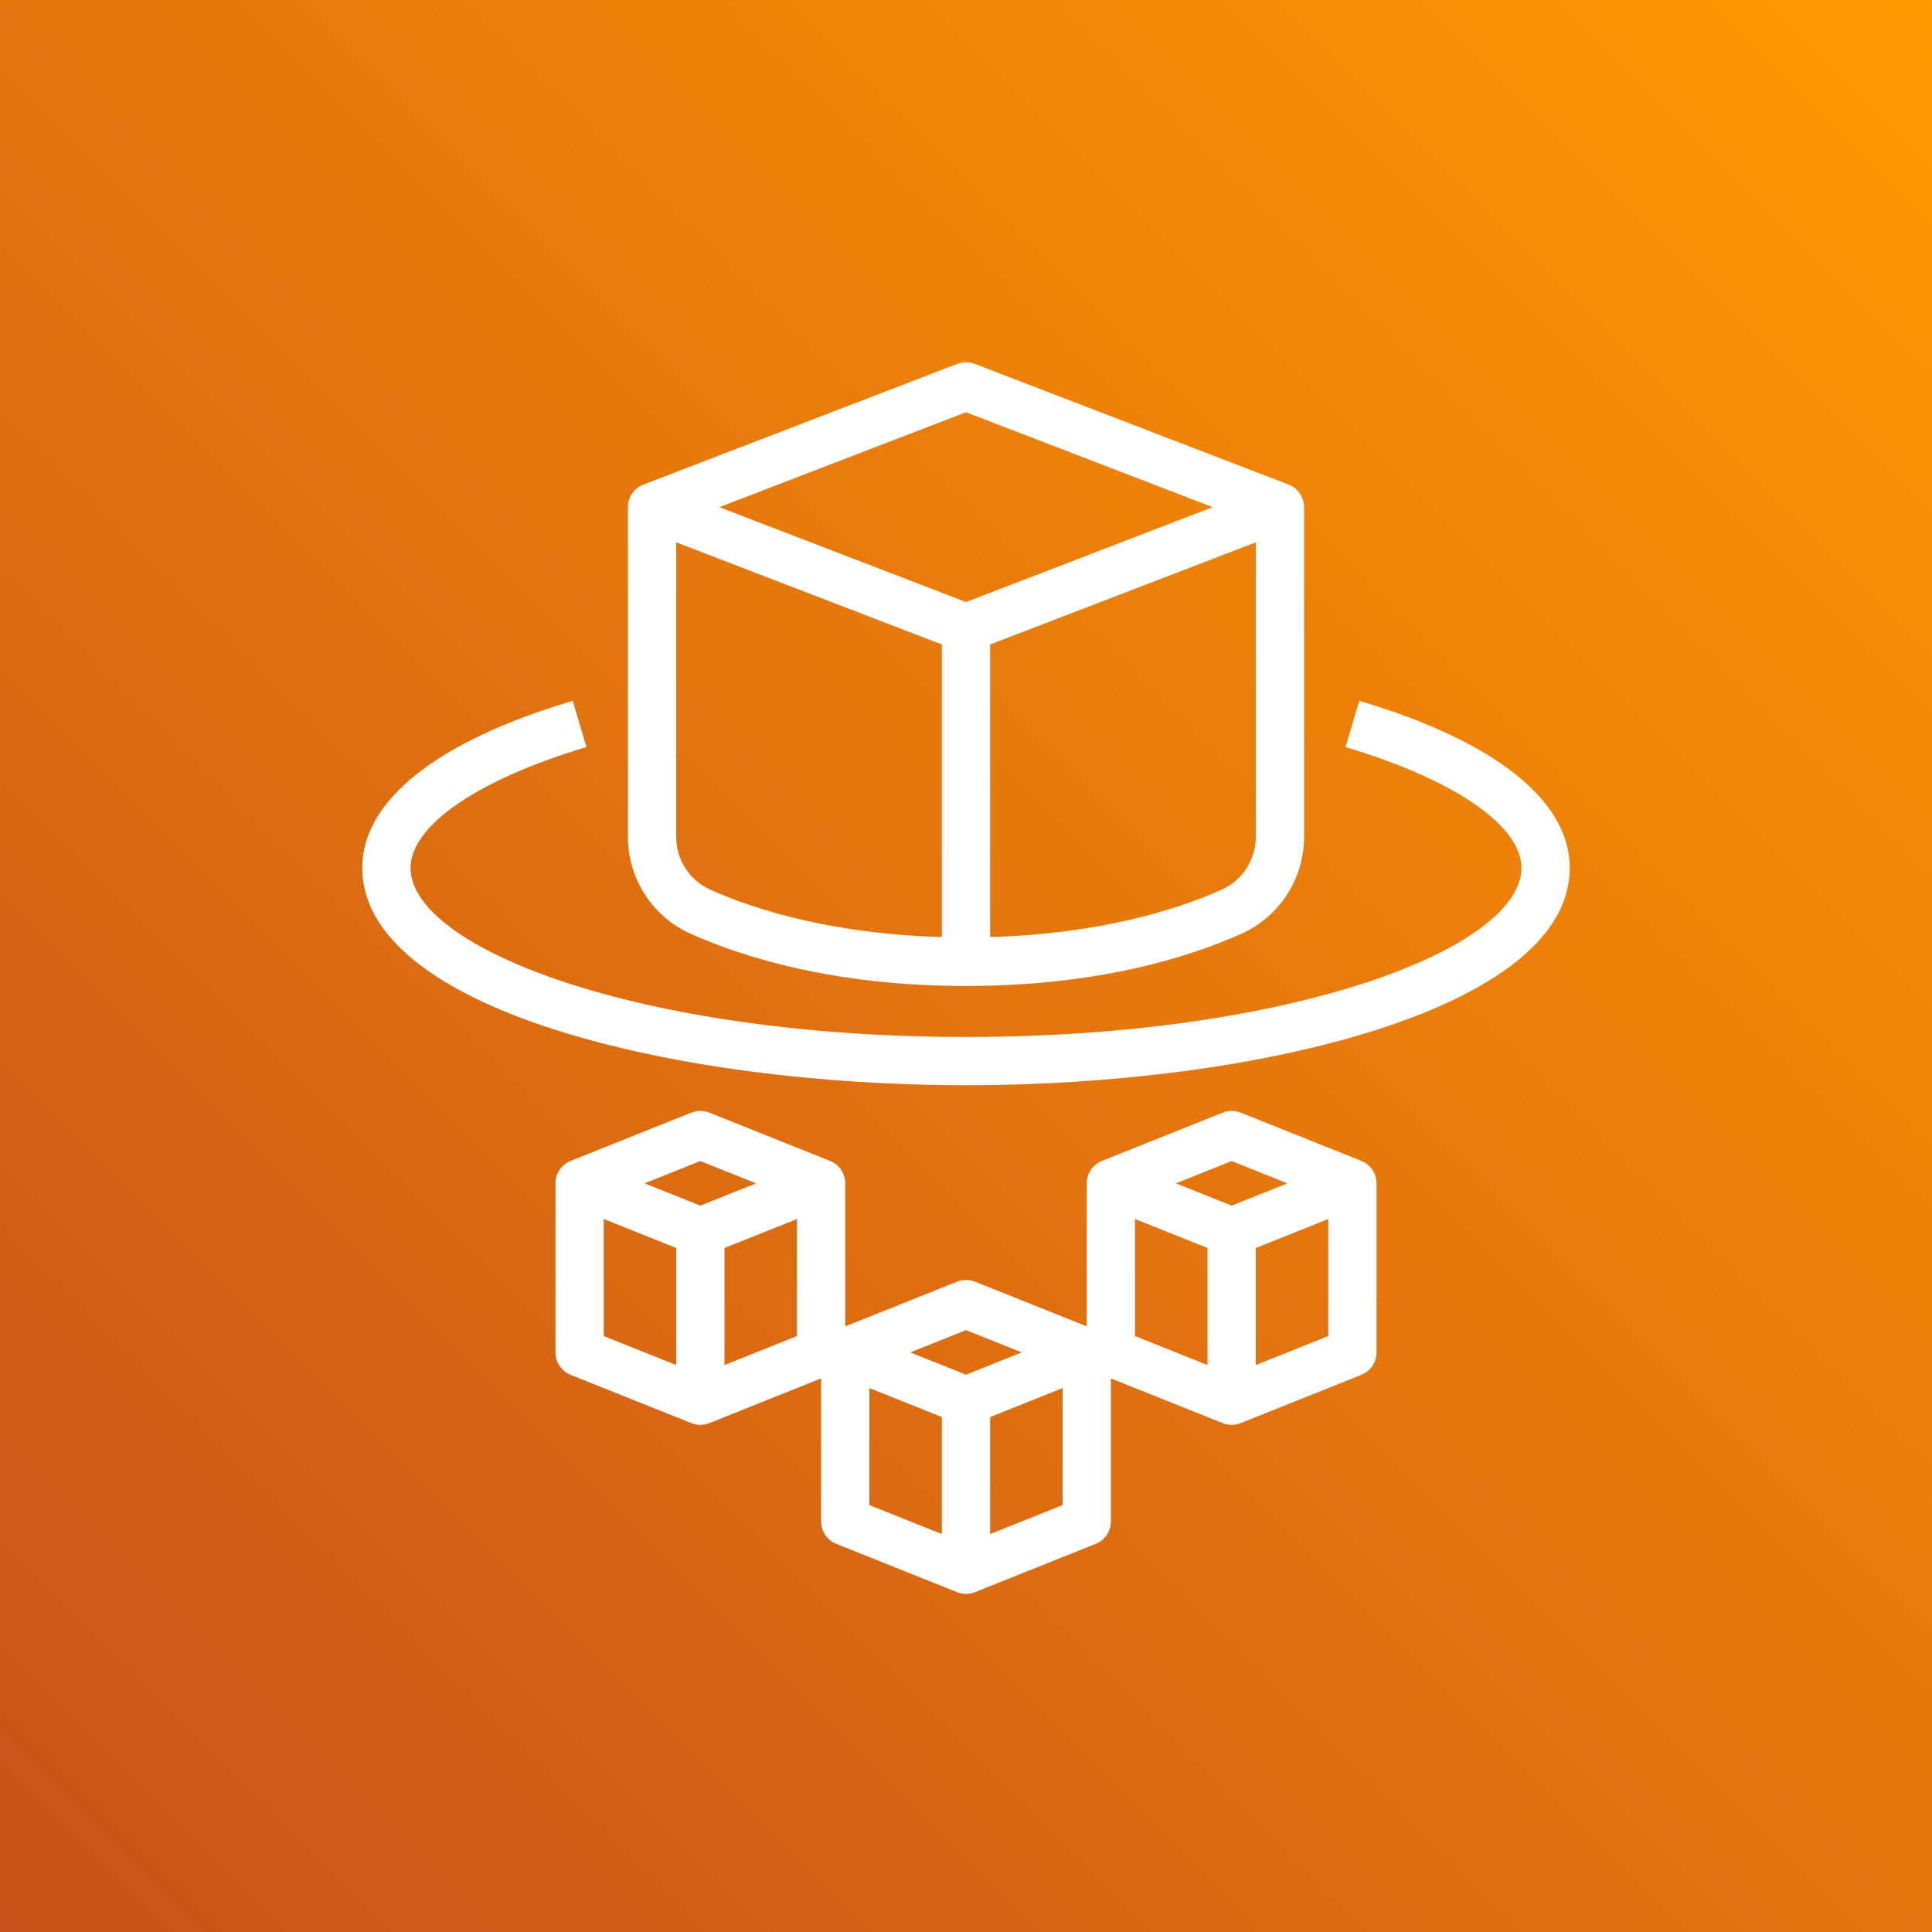
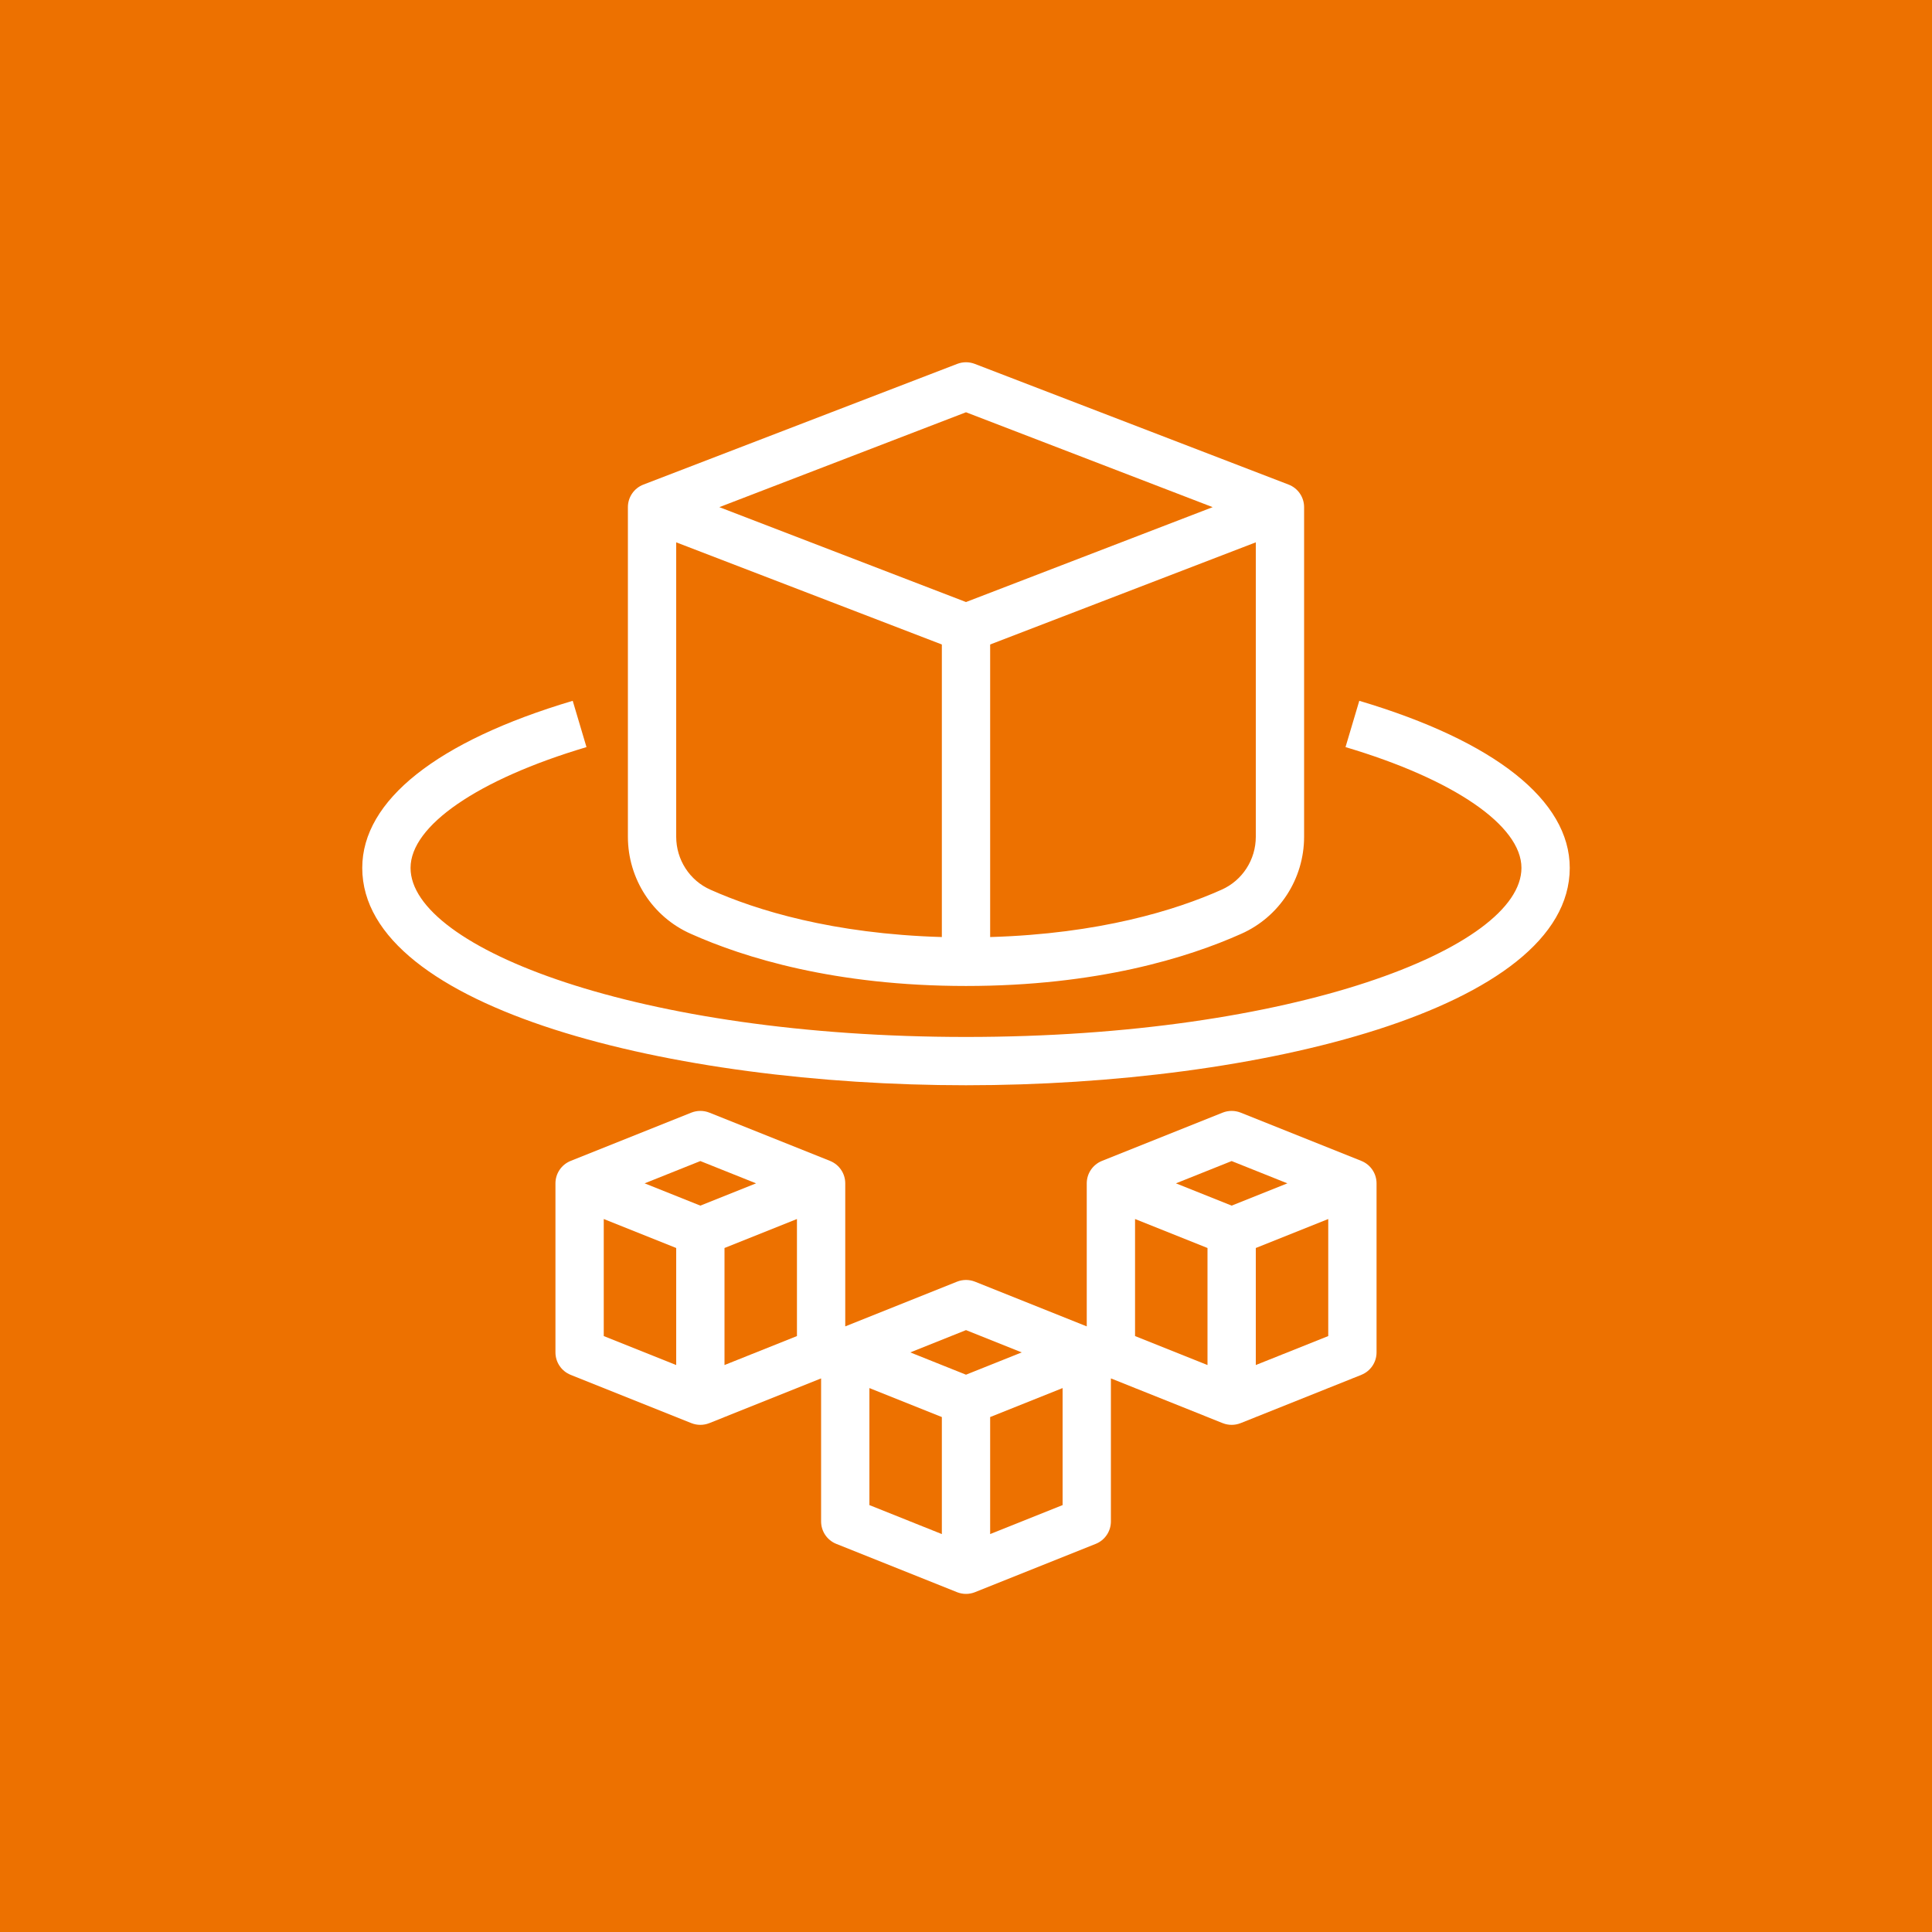
- <svg xmlns="http://www.w3.org/2000/svg" width="1em" height="1em" viewBox="0 0 256 256">
-   <defs>
-     <linearGradient id="SVGeyciVcvH" x1="0%" x2="100%" y1="100%" y2="0%">
-       <stop offset="0%" stop-color="#c8511b" />
-       <stop offset="100%" stop-color="#f90" />
-     </linearGradient>
-   </defs>
-   <path fill="url(#SVGeyciVcvH)" d="M0 0h256v256H0z" />
-   <path fill="#fff" d="M166.4 180.874v-15.508l9.6-3.84v15.508zm-16-19.348l9.6 3.84v15.508l-9.6-3.84zm-19.2 41.748v-15.508l9.6-3.84v15.508zm-16-19.348l9.6 3.84v15.508l-9.6-3.84zM96 180.874v-15.508l9.6-3.84v15.508zm-16-19.348l9.6 3.84v15.508l-9.6-3.84zm12.8-7.68l7.386 2.954l-7.386 2.954l-7.386-2.954zm35.2 22.4l7.386 2.954l-7.386 2.954l-7.386-2.954zm35.2-22.4l7.386 2.954l-7.386 2.954l-7.386-2.954zm17.187-.019l-16-6.4c-.761-.3-1.613-.3-2.374 0l-16 6.4A3.205 3.205 0 0 0 144 156.8v18.954l-14.813-5.927c-.761-.3-1.613-.3-2.374 0L112 175.754V156.8a3.205 3.205 0 0 0-2.013-2.973l-16-6.4c-.761-.3-1.613-.3-2.374 0l-16 6.4A3.205 3.205 0 0 0 73.6 156.8v22.4c0 1.309.797 2.483 2.013 2.973l16 6.4c.38.15.784.227 1.187.227s.806-.077 1.187-.227l14.813-5.927V201.6c0 1.309.797 2.483 2.013 2.973l16 6.4c.38.15.784.227 1.187.227s.806-.077 1.187-.227l16-6.4a3.205 3.205 0 0 0 2.013-2.973v-18.954l14.813 5.927c.38.15.784.227 1.187.227s.806-.077 1.187-.227l16-6.4a3.205 3.205 0 0 0 2.013-2.973v-22.4a3.205 3.205 0 0 0-2.013-2.973M208 115.002c0 18.704-41.22 28.8-80 28.8s-80-10.096-80-28.8c0-8.932 9.904-16.794 27.888-22.141l1.824 6.134c-14.38 4.275-23.312 10.41-23.312 16.007c0 10.595 30.224 22.4 73.6 22.4s73.6-11.805 73.6-22.4c0-5.597-8.931-11.732-23.312-16.007l1.824-6.134C198.096 98.208 208 106.07 208 115m-80-60.375L160.685 67.2L128 79.773L95.315 67.2zm33.856 63.267c-6.035 2.701-16.166 5.847-30.656 6.27V85.397l35.2-13.536v39.012c0 3.043-1.78 5.798-4.544 7.02m-72.256-7.02V71.862l35.2 13.536v38.765c-14.49-.422-24.62-3.568-30.669-6.275c-2.752-1.216-4.531-3.971-4.531-7.014m1.933 12.86c7.043 3.152 19.088 6.912 36.467 6.912c17.38 0 29.424-3.76 36.458-6.905c5.068-2.243 8.342-7.293 8.342-12.867V67.2a3.2 3.2 0 0 0-2.051-2.989l-41.6-16a3.23 3.23 0 0 0-2.298 0l-41.6 16A3.2 3.2 0 0 0 83.2 67.2v43.674c0 5.574 3.274 10.624 8.333 12.86" />
+ <svg xmlns="http://www.w3.org/2000/svg" width="80px" height="80px" viewBox="0 0 80 80" version="1.1">
+   <g id="Icon-Architecture/64/Arch_AWS-Fargate_64" stroke="none" stroke-width="1" fill="none" fill-rule="evenodd">
+     <g id="Icon-Architecture-BG/64/Compute" fill="#ED7100">
+       <rect id="Rectangle" x="0" y="0" width="80" height="80" />
+     </g>
+     <path d="M52,56.523 L52,51.677 L55,50.477 L55,55.323 L52,56.523 Z M47,50.477 L50,51.677 L50,56.523 L47,55.323 L47,50.477 Z M41,63.523 L41,58.677 L44,57.477 L44,62.323 L41,63.523 Z M36,57.477 L39,58.677 L39,63.523 L36,62.323 L36,57.477 Z M30,56.523 L30,51.677 L33,50.477 L33,55.323 L30,56.523 Z M25,50.477 L28,51.677 L28,56.523 L25,55.323 L25,50.477 Z M29,48.077 L31.308,49 L29,49.923 L26.692,49 L29,48.077 Z M40,55.077 L42.308,56 L40,56.923 L37.692,56 L40,55.077 Z M51,48.077 L53.308,49 L51,49.923 L48.692,49 L51,48.077 Z M56.371,48.071 L51.371,46.071 C51.133,45.977 50.867,45.977 50.629,46.071 L45.629,48.071 C45.249,48.224 45,48.591 45,49 L45,54.923 L40.371,53.071 C40.133,52.977 39.867,52.977 39.629,53.071 L35,54.923 L35,49 C35,48.591 34.751,48.224 34.371,48.071 L29.371,46.071 C29.133,45.977 28.867,45.977 28.629,46.071 L23.629,48.071 C23.249,48.224 23,48.591 23,49 L23,56 C23,56.409 23.249,56.776 23.629,56.929 L28.629,58.929 C28.748,58.976 28.874,59 29,59 C29.126,59 29.252,58.976 29.371,58.929 L34,57.077 L34,63 C34,63.409 34.249,63.776 34.629,63.929 L39.629,65.929 C39.748,65.976 39.874,66 40,66 C40.126,66 40.252,65.976 40.371,65.929 L45.371,63.929 C45.751,63.776 46,63.409 46,63 L46,57.077 L50.629,58.929 C50.748,58.976 50.874,59 51,59 C51.126,59 51.252,58.976 51.371,58.929 L56.371,56.929 C56.751,56.776 57,56.409 57,56 L57,49 C57,48.591 56.751,48.224 56.371,48.071 L56.371,48.071 Z M65,35.938 C65,41.783 52.119,44.938 40,44.938 C27.881,44.938 15,41.783 15,35.938 C15,33.147 18.095,30.69 23.715,29.019 L24.285,30.936 C19.791,32.272 17,34.189 17,35.938 C17,39.249 26.445,42.938 40,42.938 C53.555,42.938 63,39.249 63,35.938 C63,34.189 60.209,32.272 55.715,30.936 L56.285,29.019 C61.905,30.69 65,33.147 65,35.938 L65,35.938 Z M40,17.071 L50.214,21 L40,24.929 L29.786,21 L40,17.071 Z M50.58,36.842 C48.694,37.686 45.528,38.669 41,38.801 L41,26.687 L52,22.457 L52,34.648 C52,35.599 51.444,36.46 50.58,36.842 L50.58,36.842 Z M28,34.648 L28,22.457 L39,26.687 L39,38.801 C34.472,38.669 31.306,37.686 29.416,36.84 C28.556,36.46 28,35.599 28,34.648 L28,34.648 Z M28.604,38.667 C30.805,39.652 34.569,40.827 40,40.827 C45.431,40.827 49.195,39.652 51.393,38.669 C52.977,37.968 54,36.39 54,34.648 L54,21 C54,20.586 53.745,20.215 53.359,20.066 L40.359,15.066 C40.127,14.978 39.873,14.978 39.641,15.066 L26.641,20.066 C26.255,20.215 26,20.586 26,21 L26,34.648 C26,36.39 27.023,37.968 28.604,38.667 L28.604,38.667 Z" id="AWS-Fargate_Icon_64_Squid" fill="#FFFFFF" />
+   </g>
</svg>
